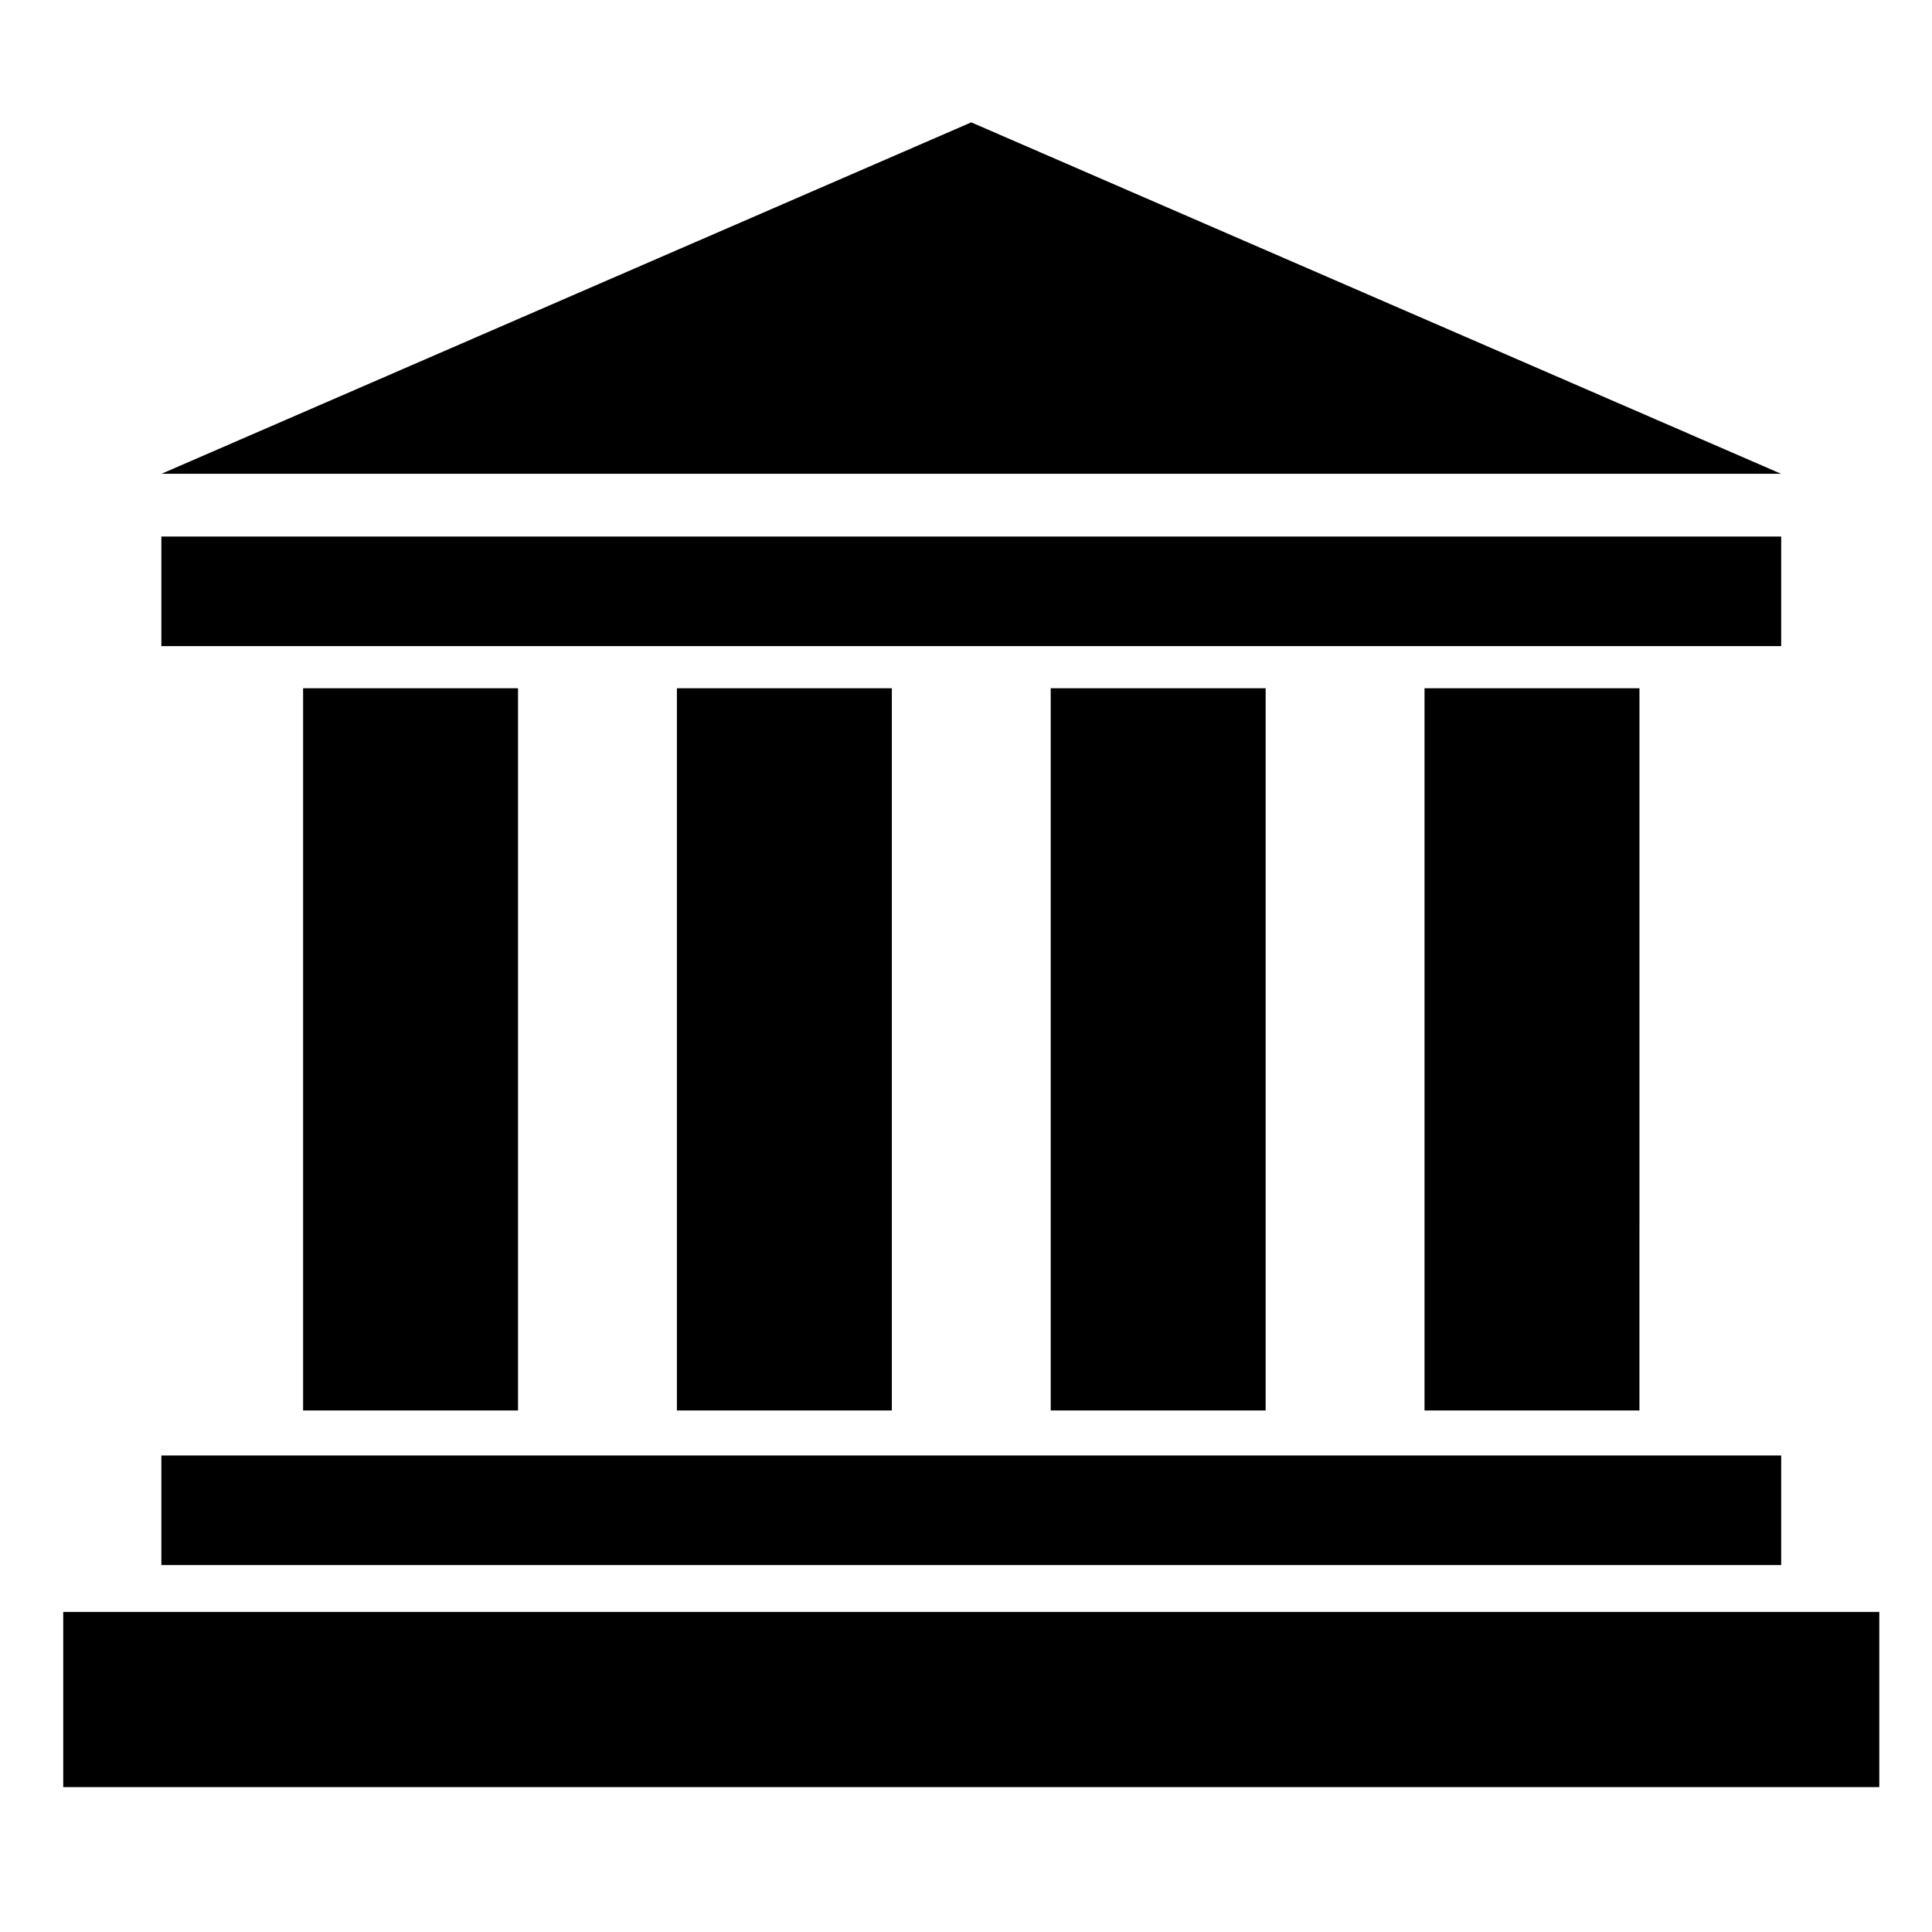
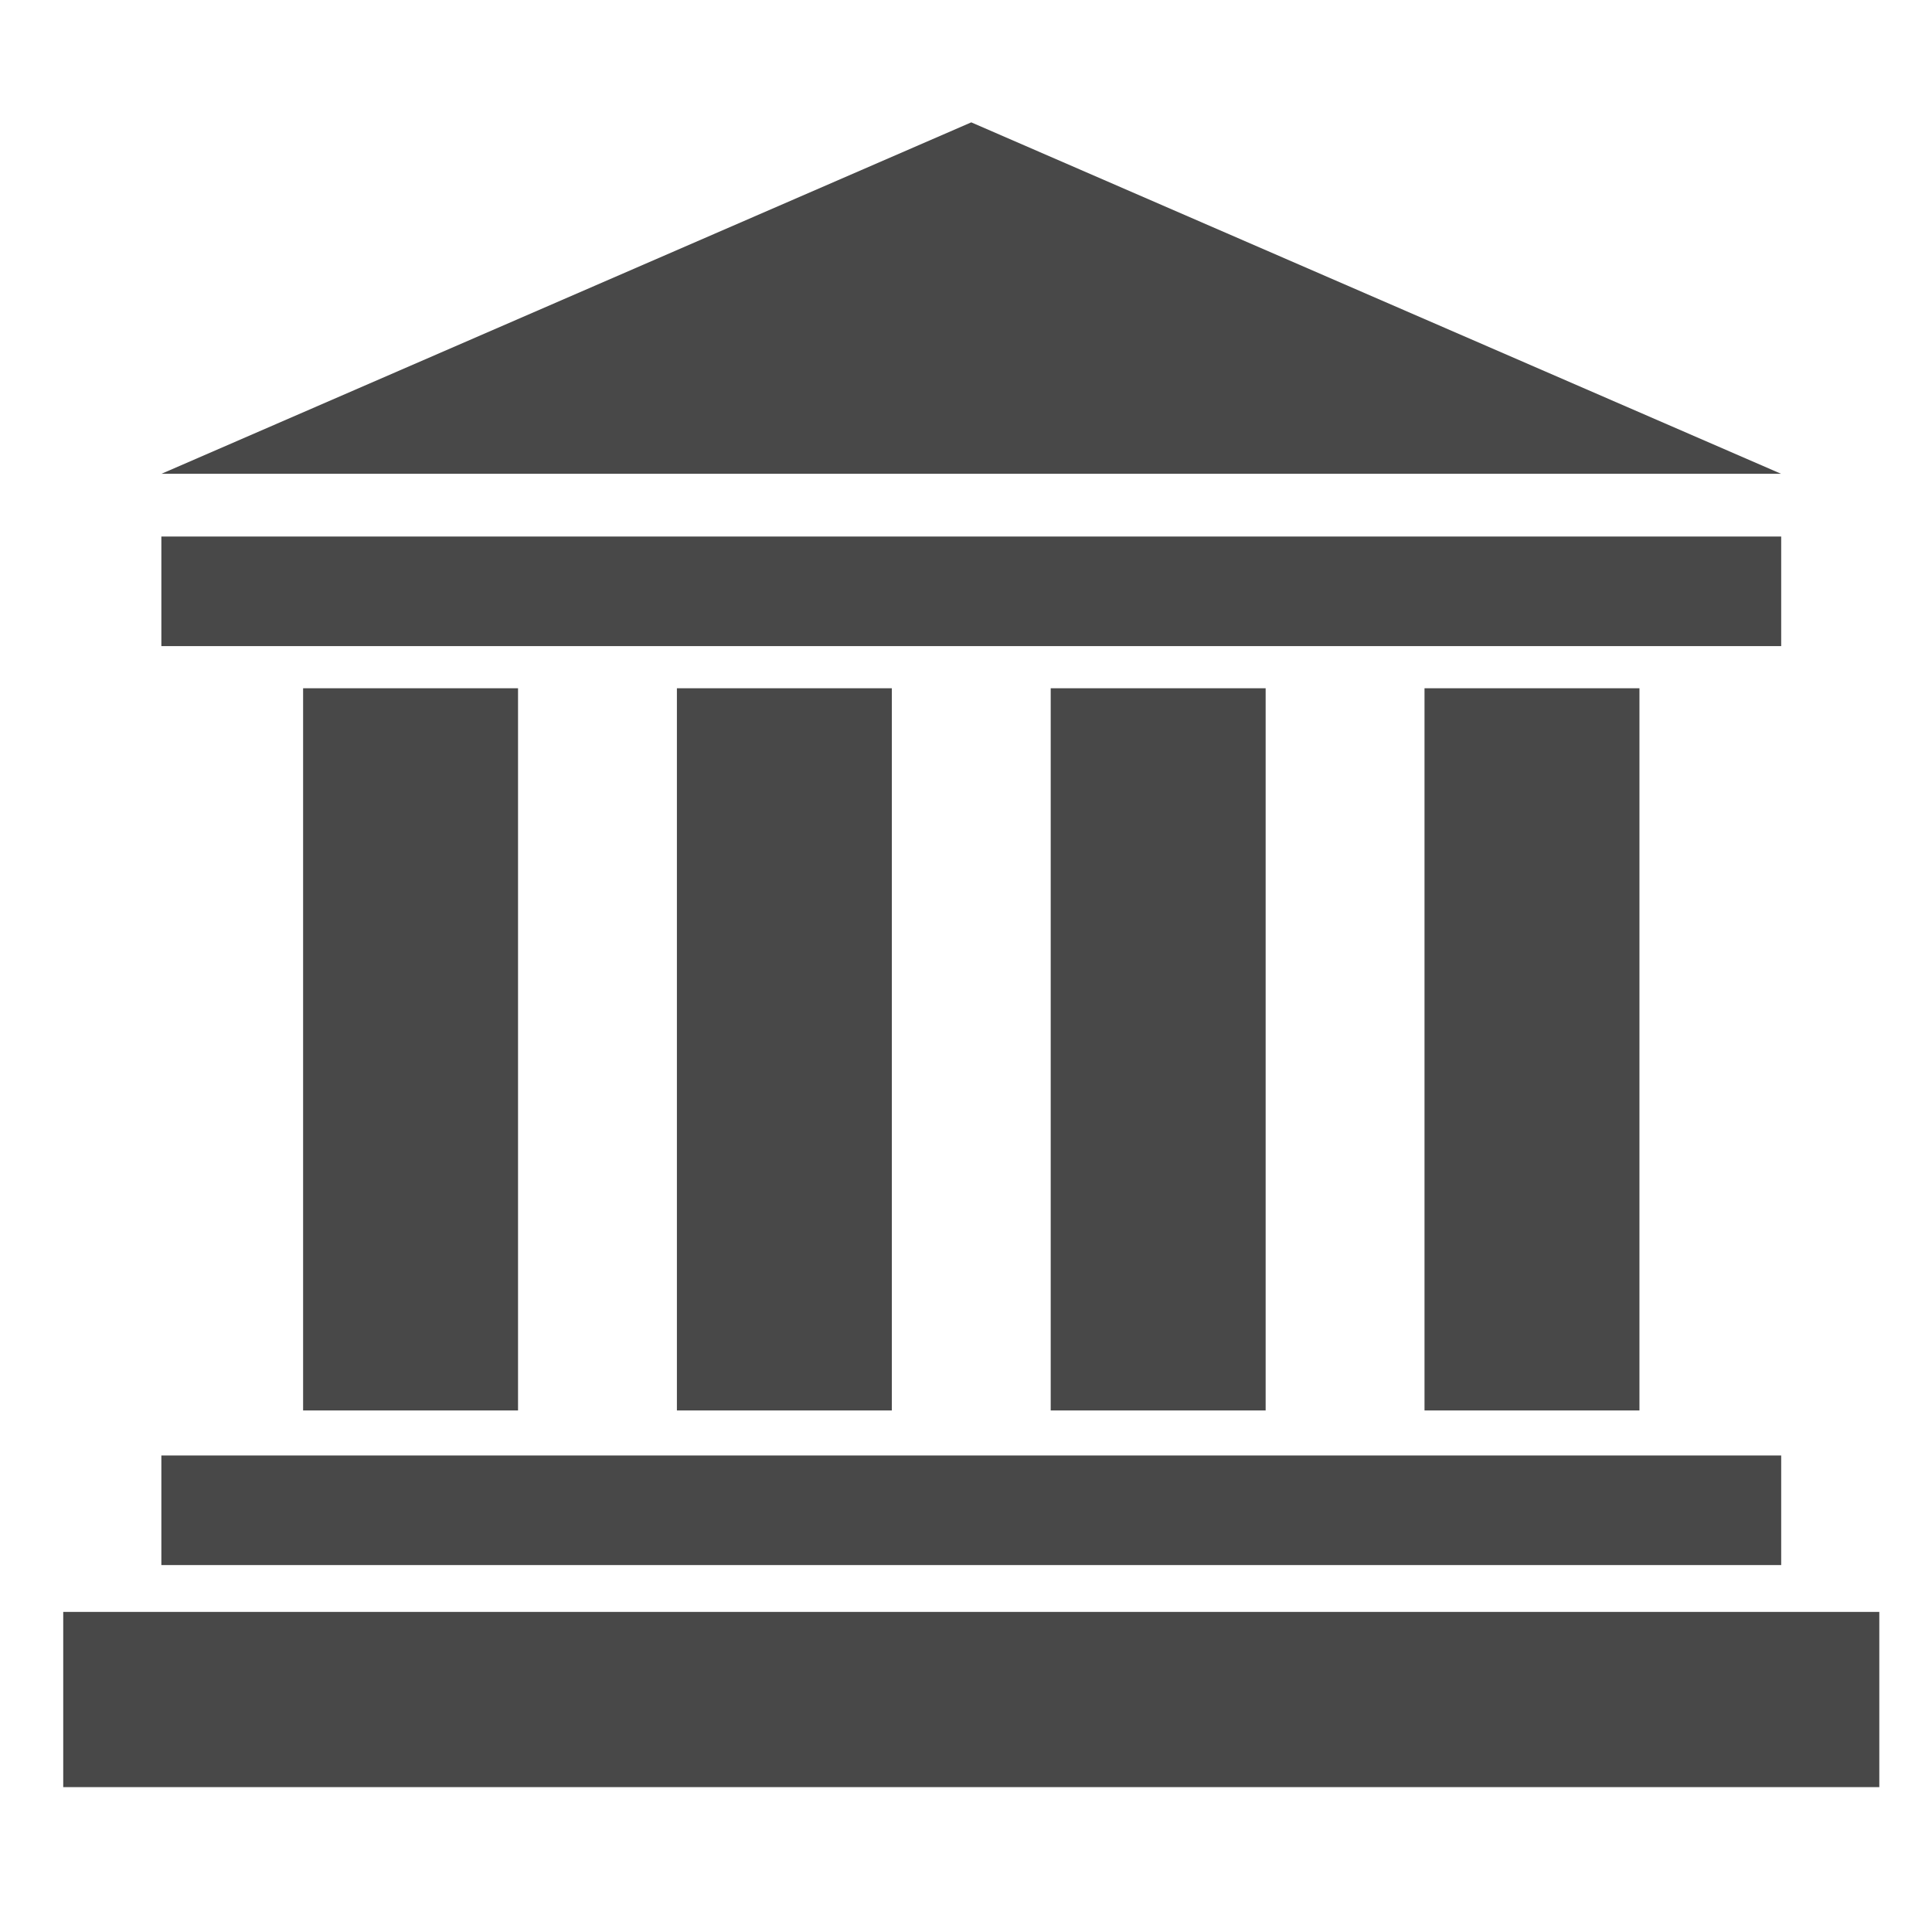
<svg xmlns="http://www.w3.org/2000/svg" width="300px" height="300px" viewBox="0 0 300 300" version="1.1">
  <defs />
  <g id="UI" stroke="none" stroke-width="1" fill="none" fill-rule="evenodd">
-     <g id="img_NO-LOGO--etf" fill="#000000">
+     <g id="img_NO-LOGO--etf" fill="#484848">
      <path d="M150.818,19 L25.079,73.568 L276.56,73.568 L150.818,19 Z M25.056,100.325 L276.582,100.325 L276.582,83.311 L25.056,83.311 L25.056,100.325 Z M221.198,106.871 L221.198,219.014 L254.572,219.014 L254.574,106.871 L221.198,106.871 Z M163.153,219.014 L196.529,219.014 L196.529,106.871 L163.153,106.871 L163.153,219.014 Z M105.109,219.014 L138.484,219.014 L138.484,106.871 L105.109,106.871 L105.109,219.014 Z M47.066,219.014 L80.44,219.014 L80.44,106.871 L47.066,106.871 L47.066,219.014 Z M25.056,243.024 L276.582,243.024 L276.582,226.009 L25.056,226.009 L25.056,243.024 Z M9.818,277.5 L291.818,277.5 L291.818,250.299 L9.818,250.299 L9.818,277.5 Z" id="Page-1" />
    </g>
  </g>
</svg>
